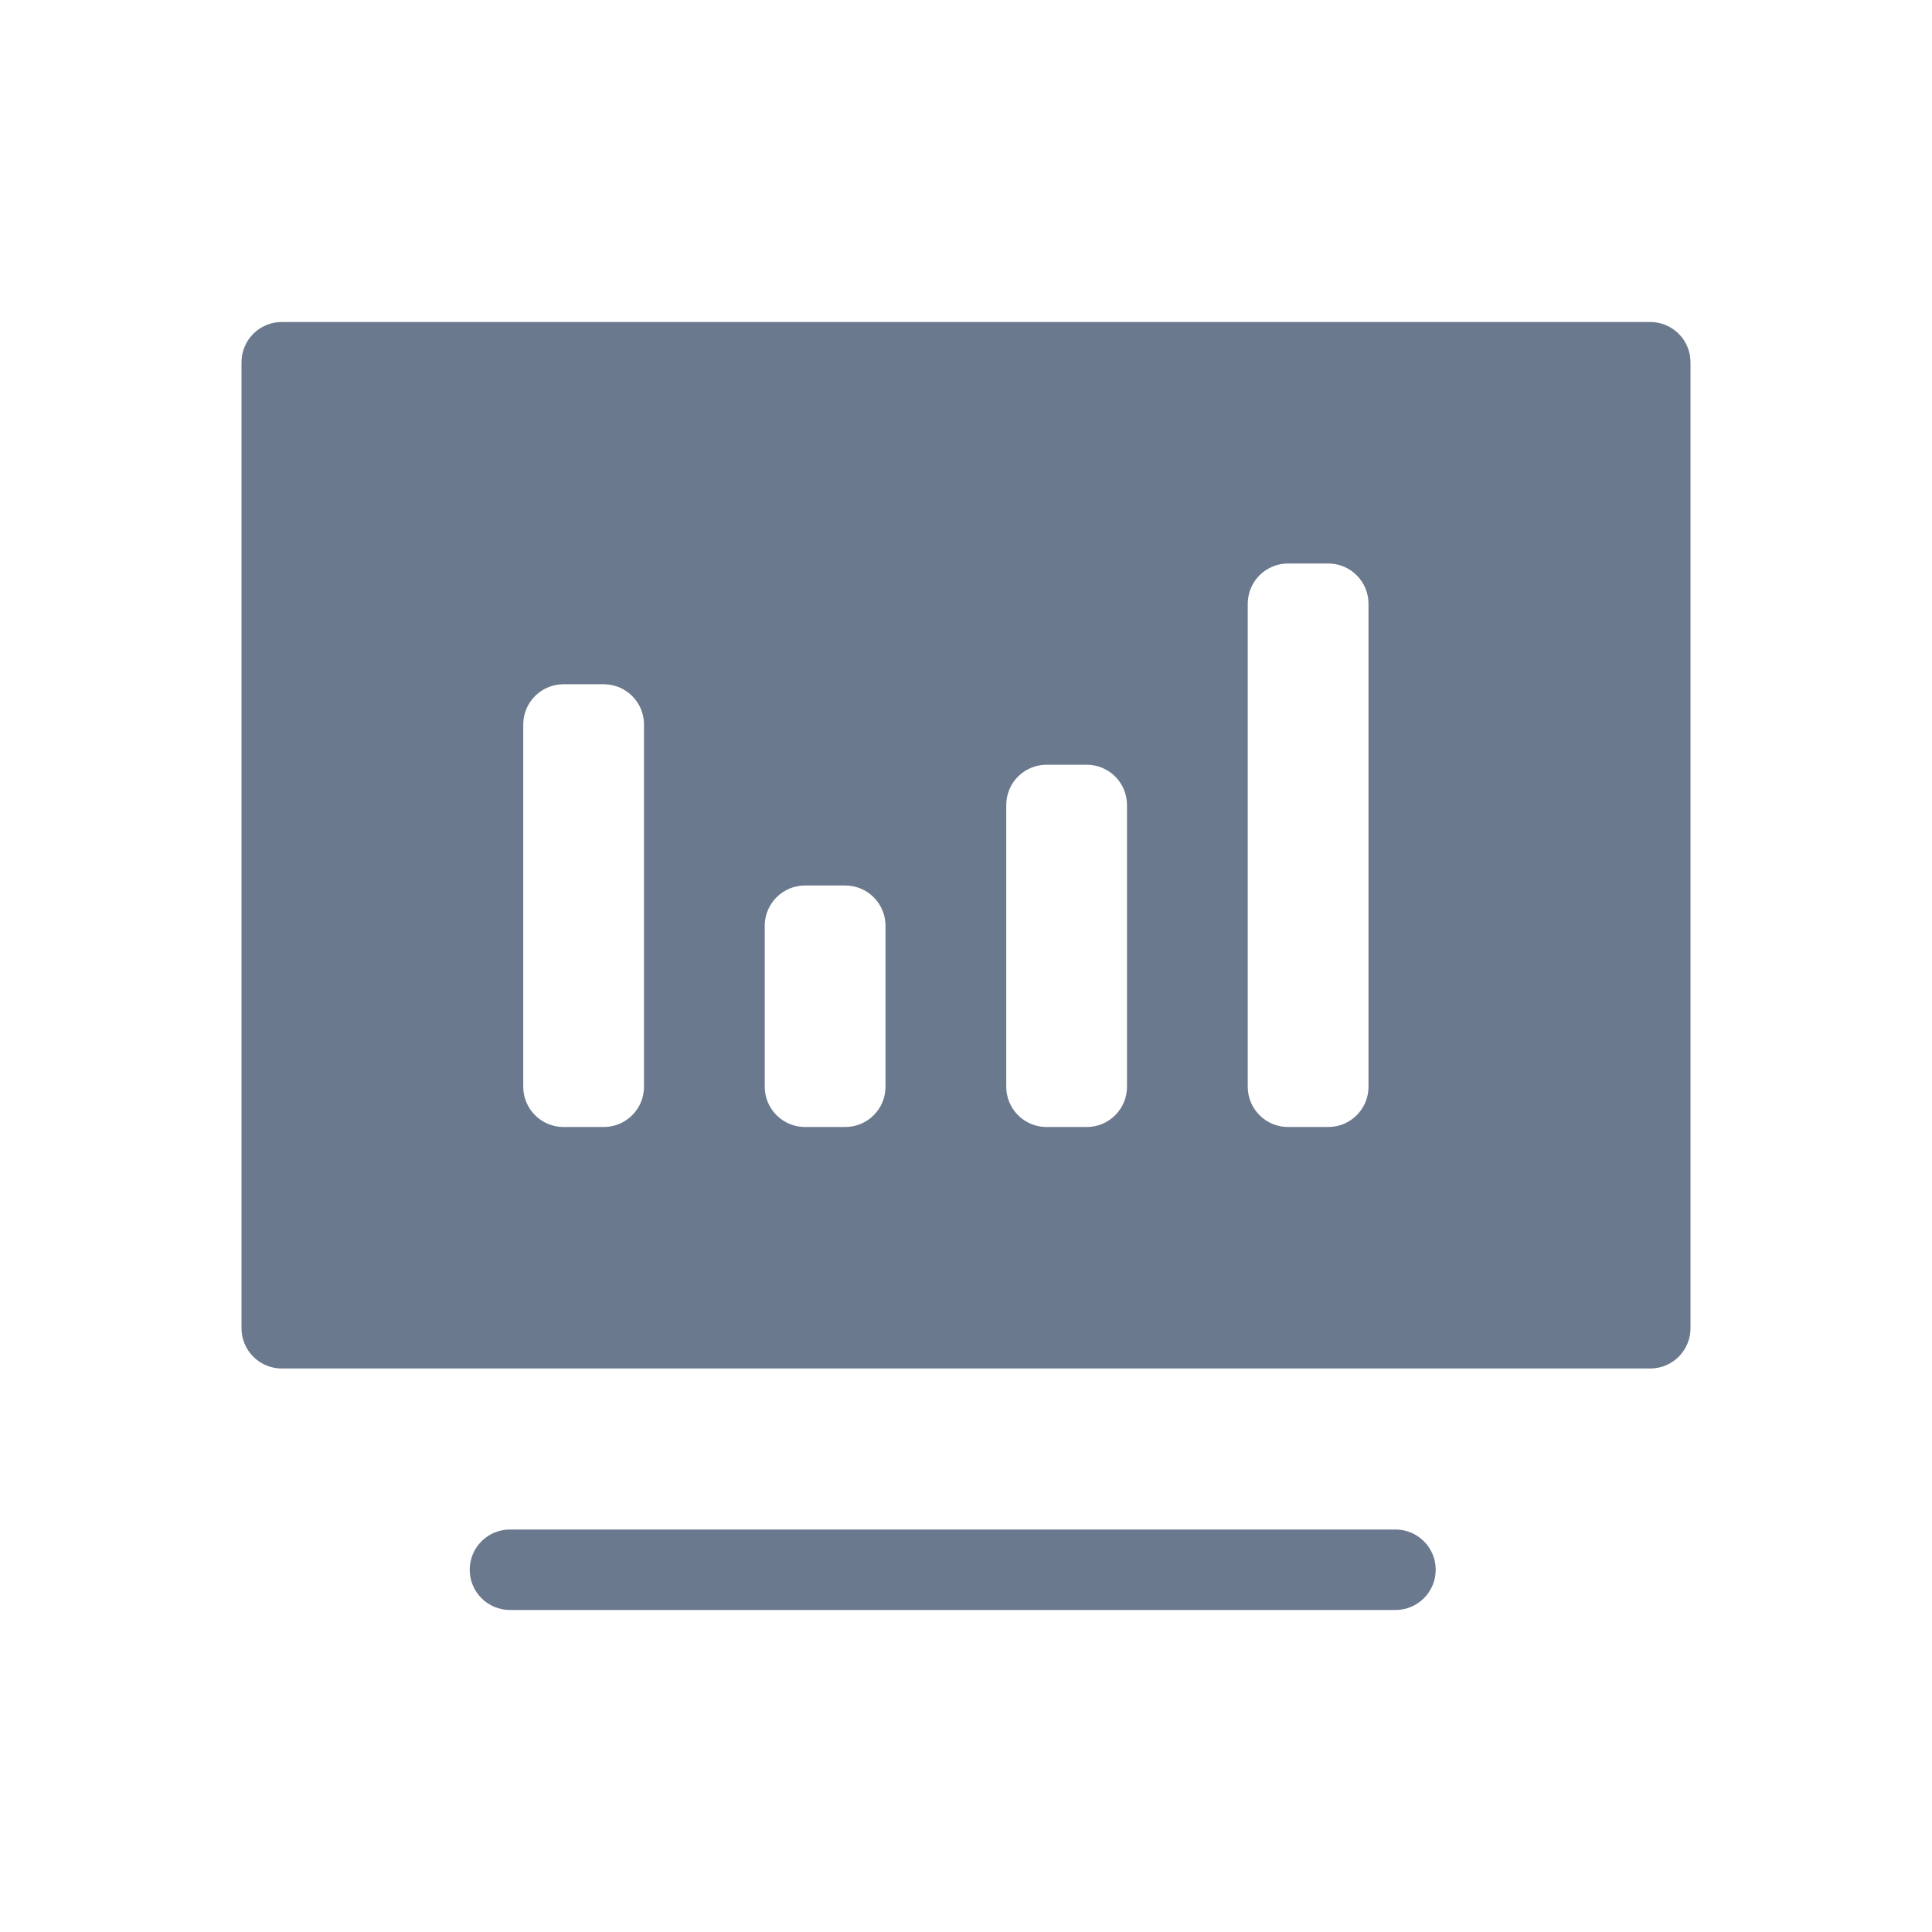
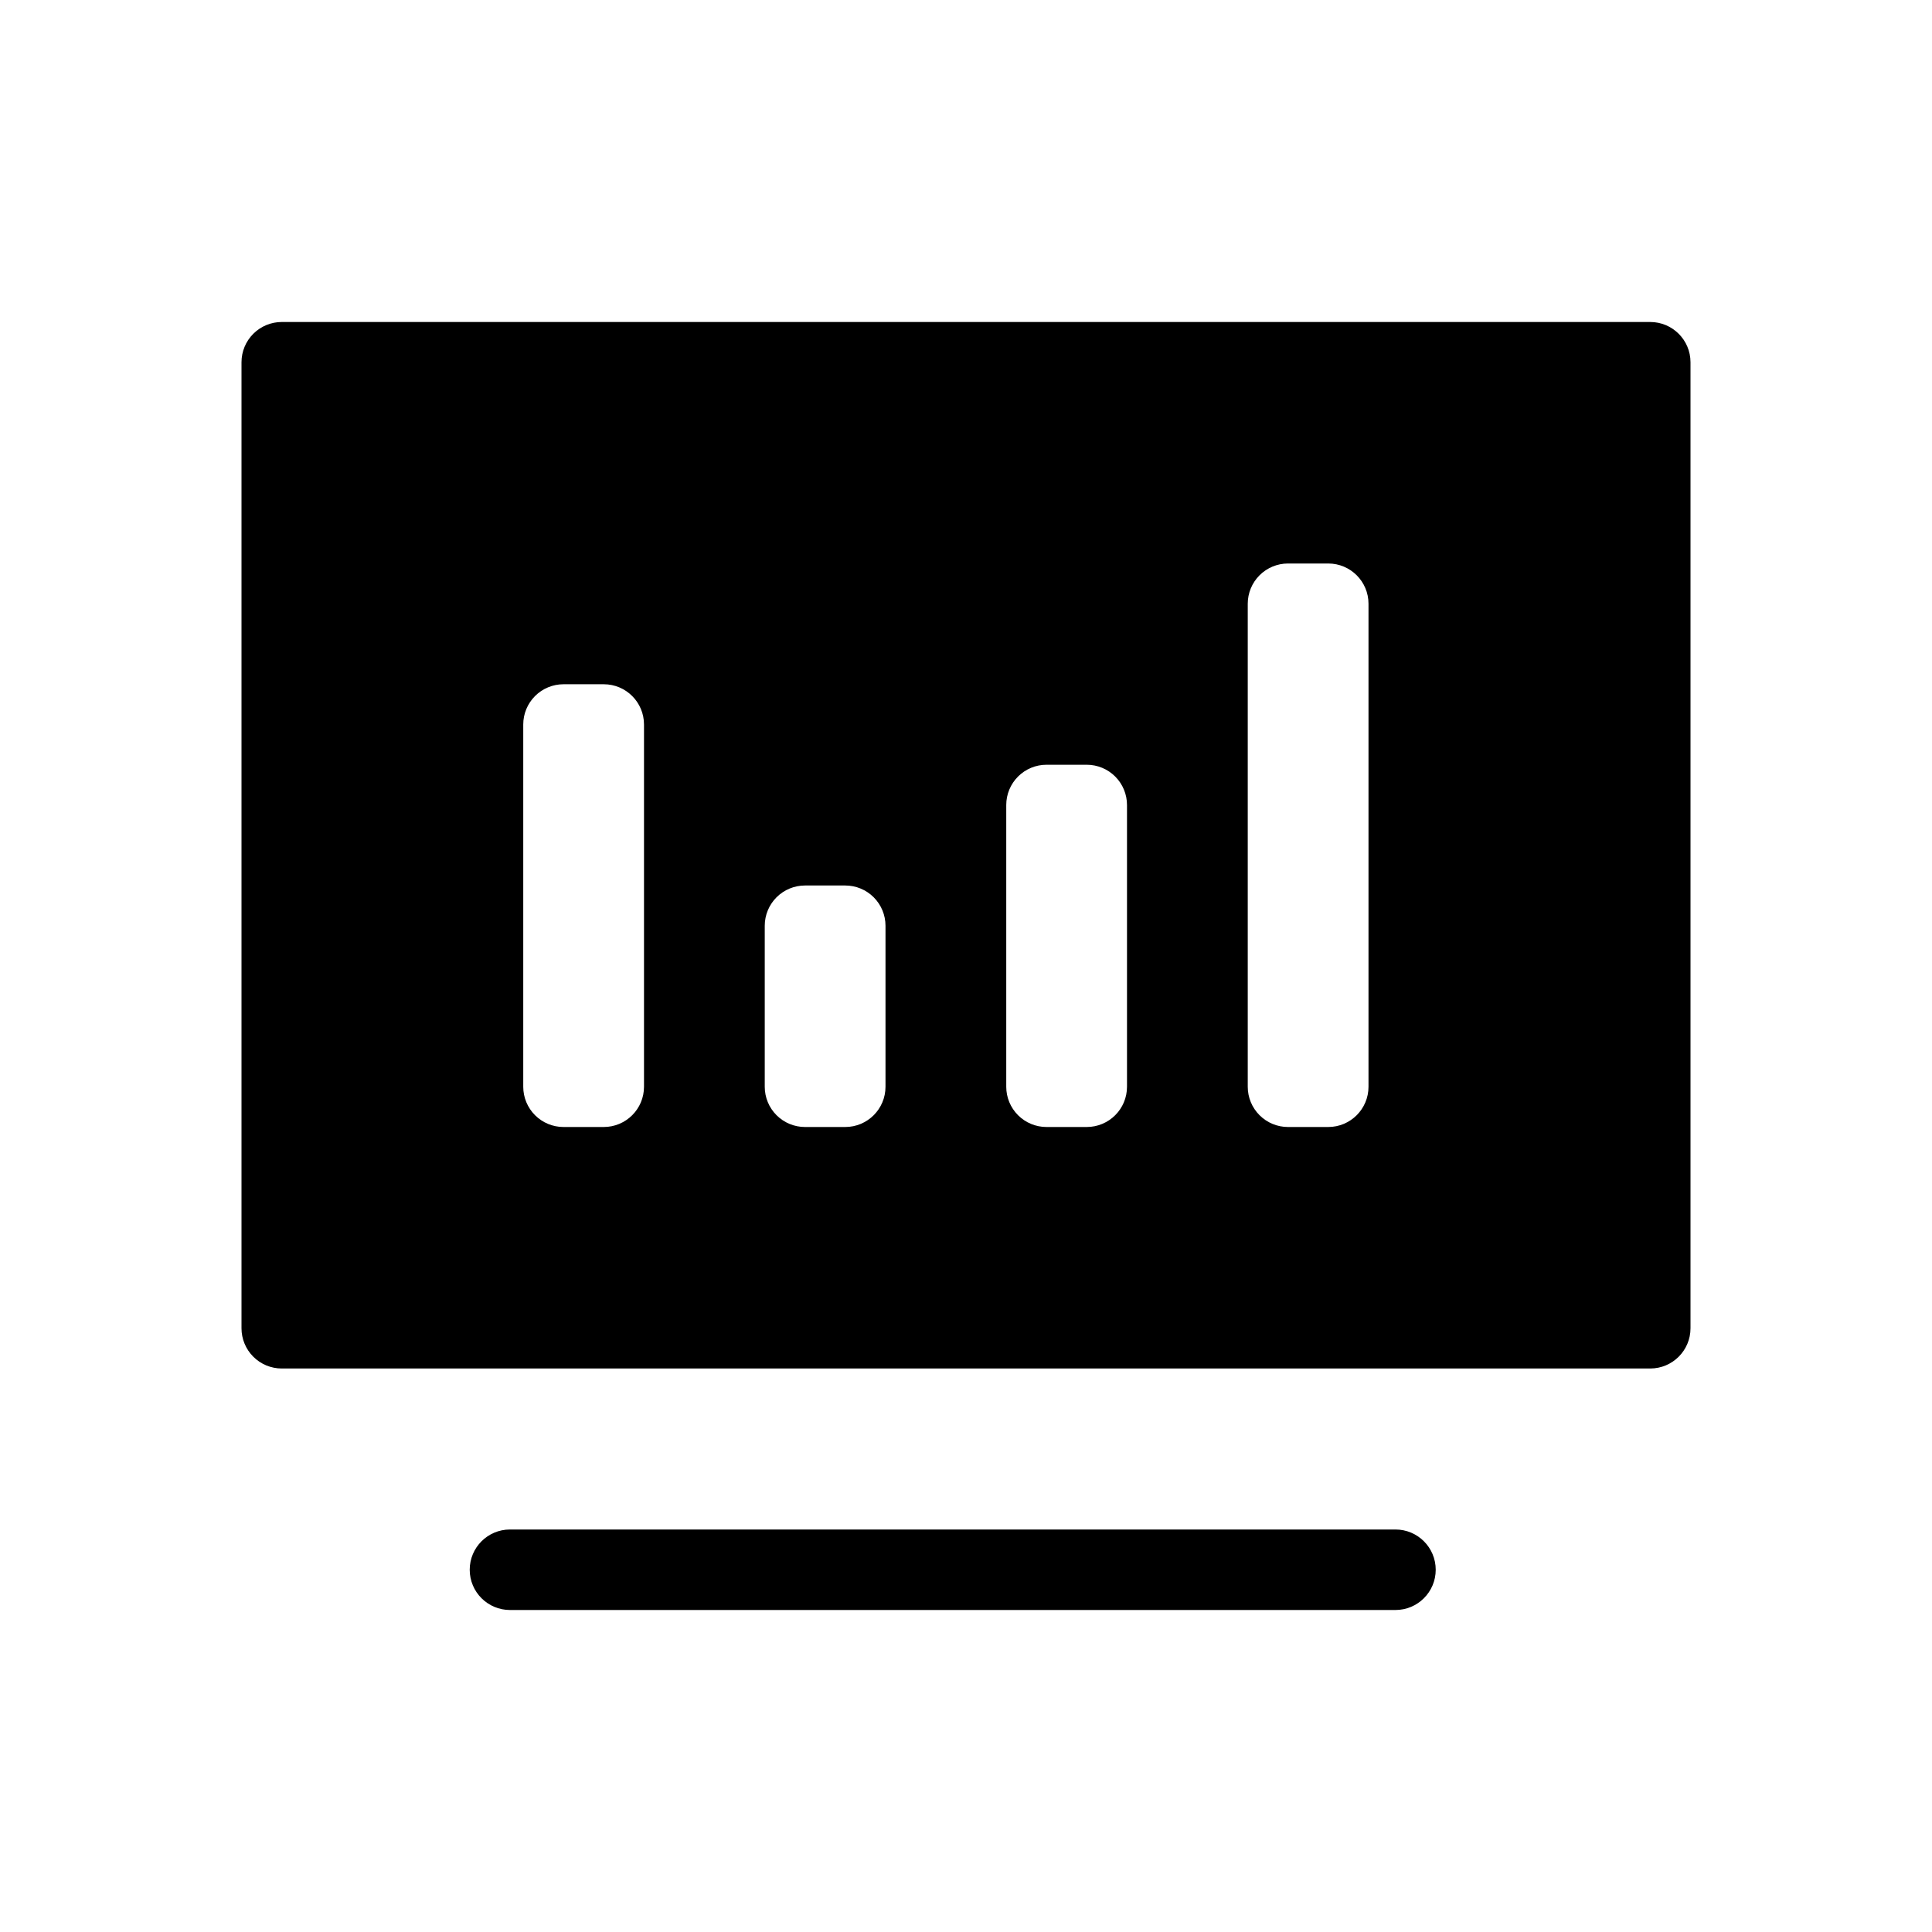
- <svg xmlns="http://www.w3.org/2000/svg" viewBox="0 0 1024 1024" version="1.1" style="fill: #6B798E;">
+ <svg xmlns="http://www.w3.org/2000/svg" viewBox="0 0 1024 1024" version="1.1">
  <g>
    <path d="M874.667 170.667C886.449 170.667 896 180.218 896 192L896 192 896 704C896 715.782 886.449 725.333 874.667 725.333L874.667 725.333 149.333 725.333C143.675 725.333 138.249 723.086 134.248 719.085 130.248 715.084 128 709.658 128 704L128 704 128 192C128 186.342 130.248 180.916 134.248 176.915 138.249 172.914 143.675 170.667 149.333 170.667L149.333 170.667ZM320 362.667L298.667 362.667C293.009 362.667 287.582 364.914 283.582 368.915 279.581 372.916 277.333 378.342 277.333 384L277.333 384 277.333 576C277.333 581.658 279.581 587.084 283.582 591.085 287.582 595.086 293.009 597.333 298.667 597.333L298.667 597.333 320 597.333C331.782 597.333 341.333 587.782 341.333 576L341.333 576 341.333 384C341.333 372.218 331.782 362.667 320 362.667L320 362.667ZM448 469.333L426.667 469.333C421.009 469.333 415.582 471.581 411.582 475.582 407.581 479.582 405.333 485.009 405.333 490.667L405.333 490.667 405.333 576C405.333 581.658 407.581 587.084 411.582 591.085 415.582 595.086 421.009 597.333 426.667 597.333L426.667 597.333 448 597.333C459.782 597.333 469.333 587.782 469.333 576L469.333 576 469.333 490.667C469.333 485.009 467.086 479.582 463.085 475.582 459.084 471.581 453.658 469.333 448 469.333L448 469.333ZM576 405.333L554.667 405.333C549.009 405.333 543.582 407.581 539.582 411.582 535.581 415.582 533.333 421.009 533.333 426.667L533.333 426.667 533.333 576C533.333 581.658 535.581 587.084 539.582 591.085 543.582 595.086 549.009 597.333 554.667 597.333L554.667 597.333 576 597.333C587.782 597.333 597.333 587.782 597.333 576L597.333 576 597.333 426.667C597.333 421.009 595.086 415.582 591.085 411.582 587.084 407.581 581.658 405.333 576 405.333L576 405.333ZM704 298.667L682.667 298.667C677.009 298.667 671.582 300.914 667.582 304.915 663.581 308.916 661.333 314.342 661.333 320L661.333 320 661.333 576C661.333 581.658 663.581 587.084 667.582 591.085 671.582 595.086 677.009 597.333 682.667 597.333L682.667 597.333 704 597.333C715.782 597.333 725.333 587.782 725.333 576L725.333 576 725.333 320C725.333 308.218 715.782 298.667 704 298.667L704 298.667Z" />
    <path d="M739.627 810.667L270.293 810.667C258.511 810.667 248.96 820.218 248.96 832 248.96 843.782 258.511 853.333 270.293 853.333L739.627 853.333C751.409 853.333 760.96 843.782 760.96 832 760.96 820.218 751.409 810.667 739.627 810.667L739.627 810.667Z" />
  </g>
</svg>
